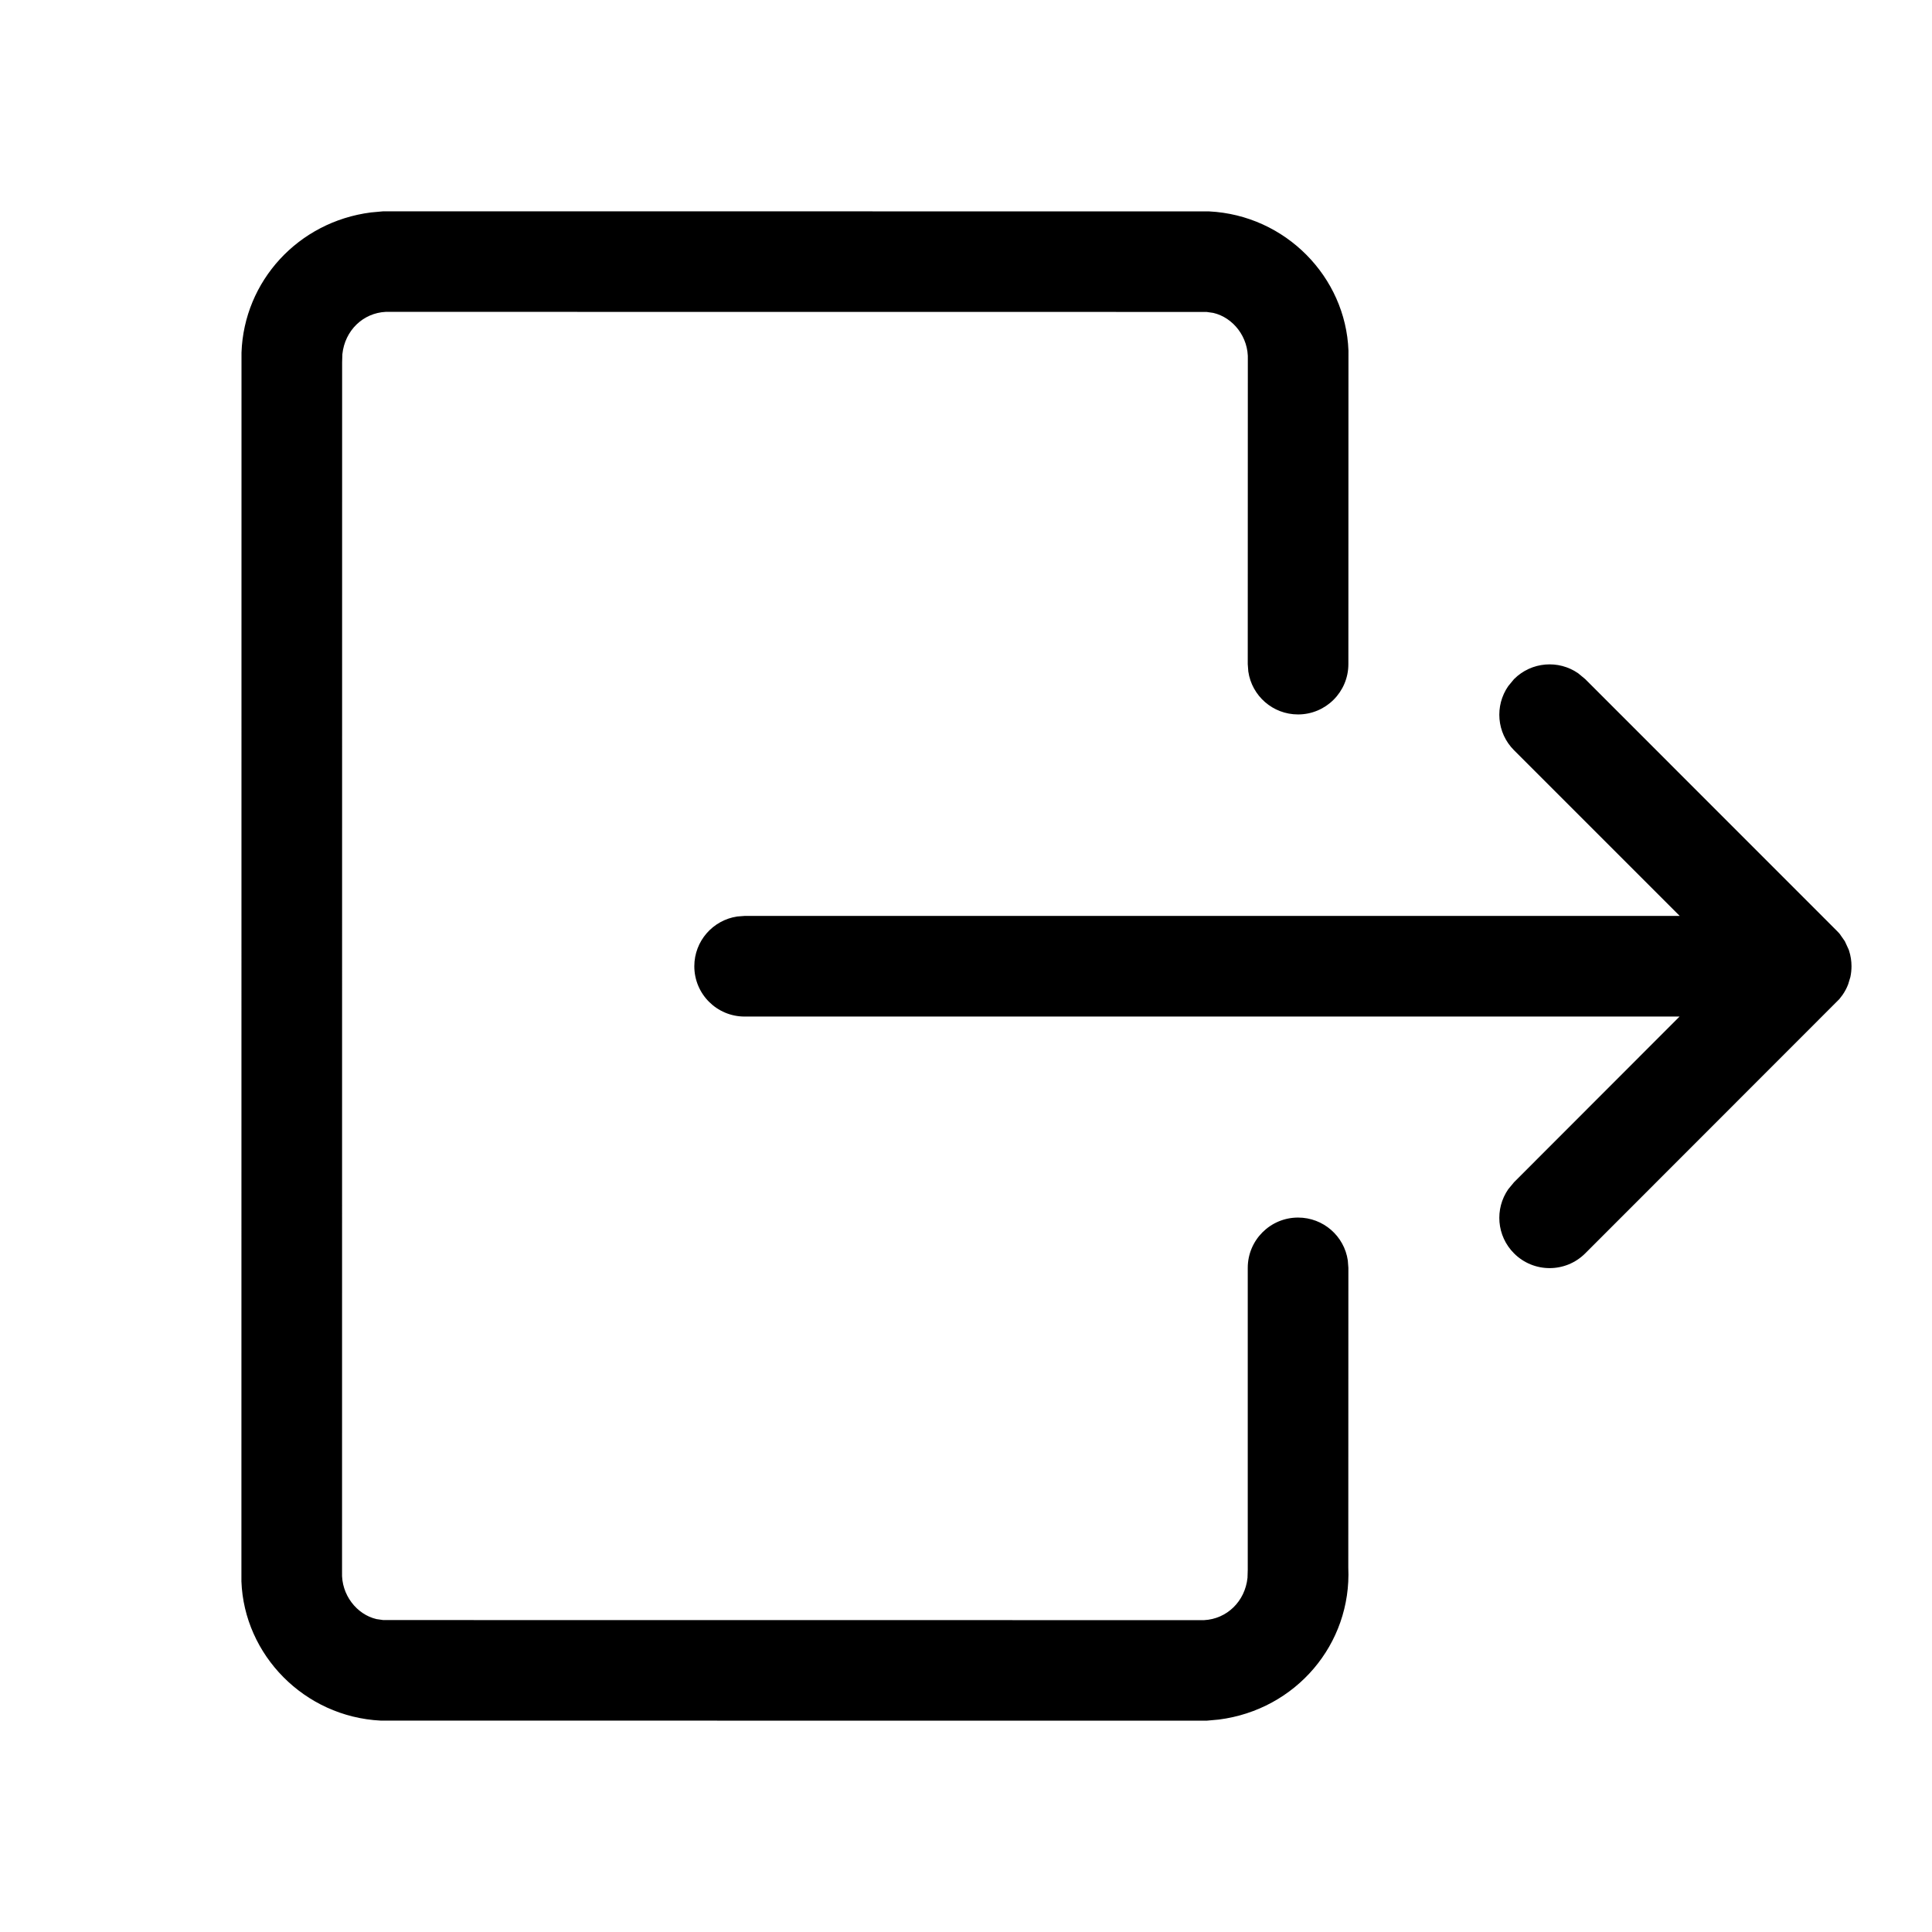
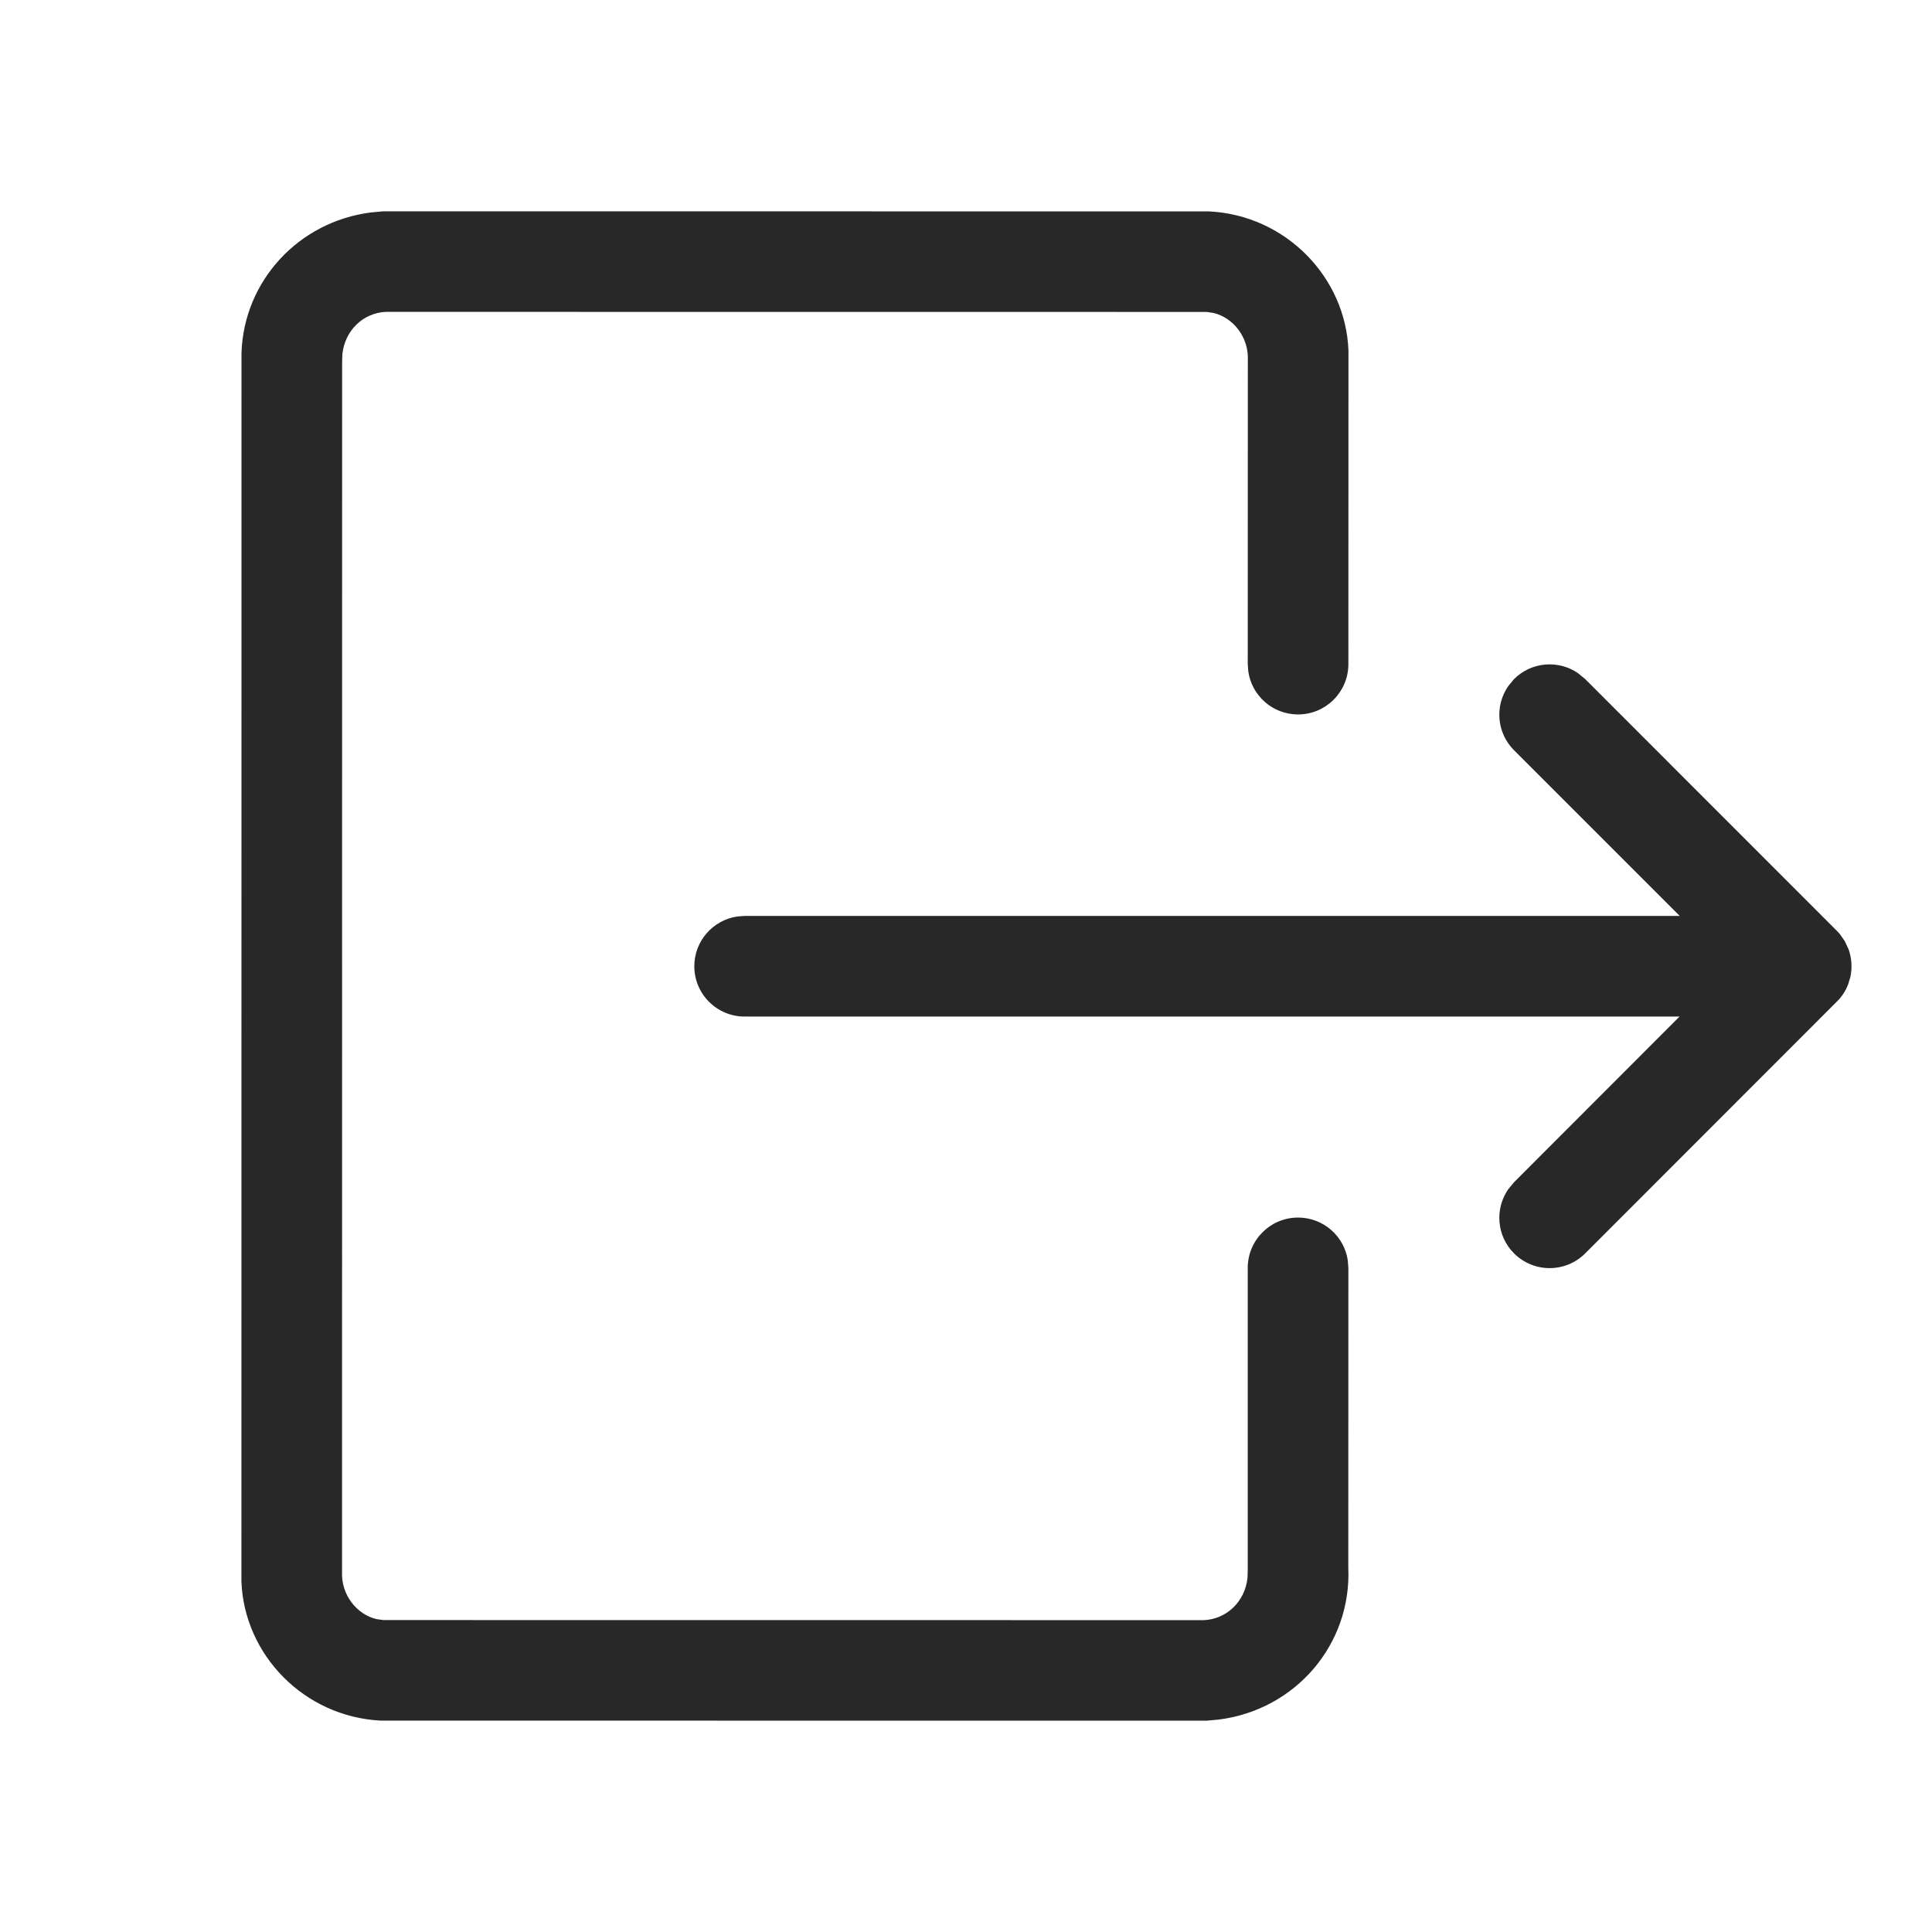
<svg xmlns="http://www.w3.org/2000/svg" width="24px" height="24px" viewBox="0 0 24 24" version="1.1">
-   <g id="Icons" stroke="none" stroke-width="1" fill="none" fill-rule="evenodd">
-     <g id="Overview" transform="translate(-621, -450)" fill="currentColor">
-       <g id="Icons" transform="translate(368.5, 100)">
-         <g id="Icon/Essential/Logout" transform="translate(252.5, 350)">
-           <path d="M4.761,2.625 L15.019,2.626 C15.971,2.673 16.717,3.443 16.751,4.355 L16.75,8.25 C16.75,8.595 16.47,8.875 16.125,8.875 C15.811,8.875 15.551,8.644 15.507,8.342 L15.5,8.25 L15.501,4.472 C15.513,4.188 15.318,3.944 15.072,3.887 L14.988,3.875 L4.792,3.874 C4.509,3.888 4.284,4.106 4.253,4.4 L4.25,4.5 L4.249,19.528 C4.237,19.811 4.432,20.056 4.677,20.113 L4.761,20.125 L14.957,20.126 C15.24,20.112 15.466,19.894 15.497,19.6 L15.5,19.5 L15.5,15.75 C15.5,15.405 15.78,15.125 16.125,15.125 C16.439,15.125 16.699,15.356 16.743,15.658 L16.75,15.75 L16.749,19.472 C16.792,20.424 16.097,21.239 15.141,21.361 L14.988,21.375 L4.729,21.374 C3.778,21.326 3.033,20.557 2.999,19.645 L3,4.38 C3.031,3.493 3.703,2.755 4.608,2.639 L4.761,2.625 Z M19.605,8.364 L19.692,8.436 L22.824,11.569 C22.84,11.585 22.855,11.602 22.869,11.62 L22.817,11.561 L22.856,11.605 L22.856,11.605 L22.917,11.692 L22.917,11.692 L22.965,11.796 L22.965,11.796 L22.971,11.814 C22.99,11.874 23,11.938 23,12.003 C23,12.049 22.995,12.094 22.986,12.137 L22.959,12.226 L22.959,12.226 C22.942,12.272 22.918,12.317 22.889,12.359 L22.849,12.411 L22.849,12.411 L19.692,15.57 C19.448,15.814 19.052,15.814 18.808,15.57 C18.591,15.353 18.567,15.017 18.736,14.773 L18.808,14.686 L20.864,12.628 L9.25,12.628 C8.905,12.628 8.625,12.349 8.625,12.003 C8.625,11.69 8.856,11.43 9.158,11.385 L9.25,11.378 L20.866,11.378 L18.808,9.32 C18.591,9.103 18.567,8.767 18.736,8.523 L18.808,8.436 C19.025,8.219 19.362,8.195 19.605,8.364 Z" id="Logout" />
-         </g>
-       </g>
-     </g>
+   <g id="Icon/Essential/Logout" stroke="none" stroke-width="1" fill="none" fill-rule="evenodd" fill-opacity="0.84">
+     <path d="M4.761,2.625 L15.019,2.626 C15.971,2.673 16.717,3.443 16.751,4.355 L16.75,8.25 C16.75,8.595 16.47,8.875 16.125,8.875 C15.811,8.875 15.551,8.644 15.507,8.342 L15.5,8.25 L15.501,4.472 C15.513,4.188 15.318,3.944 15.072,3.887 L14.988,3.875 L4.792,3.874 C4.509,3.888 4.284,4.106 4.253,4.4 L4.25,4.5 L4.249,19.528 C4.237,19.811 4.432,20.056 4.677,20.113 L4.761,20.125 L14.957,20.126 C15.24,20.112 15.466,19.894 15.497,19.6 L15.5,19.5 L15.5,15.75 C15.5,15.405 15.78,15.125 16.125,15.125 C16.439,15.125 16.699,15.356 16.743,15.658 L16.75,15.75 L16.749,19.472 C16.792,20.424 16.097,21.239 15.141,21.361 L14.988,21.375 L4.729,21.374 C3.778,21.326 3.033,20.557 2.999,19.645 L3,4.38 C3.031,3.493 3.703,2.755 4.608,2.639 L4.761,2.625 Z M19.605,8.364 L19.692,8.436 L22.824,11.569 C22.84,11.585 22.855,11.602 22.869,11.62 L22.817,11.561 L22.856,11.605 L22.856,11.605 L22.917,11.692 L22.917,11.692 L22.965,11.796 L22.965,11.796 L22.971,11.814 C22.99,11.874 23,11.938 23,12.003 C23,12.049 22.995,12.094 22.986,12.137 L22.959,12.226 L22.959,12.226 C22.942,12.272 22.918,12.317 22.889,12.359 L22.849,12.411 L22.849,12.411 L19.692,15.57 C19.448,15.814 19.052,15.814 18.808,15.57 C18.591,15.353 18.567,15.017 18.736,14.773 L18.808,14.686 L20.864,12.628 L9.25,12.628 C8.905,12.628 8.625,12.349 8.625,12.003 C8.625,11.69 8.856,11.43 9.158,11.385 L9.25,11.378 L20.866,11.378 L18.808,9.32 C18.591,9.103 18.567,8.767 18.736,8.523 L18.808,8.436 C19.025,8.219 19.362,8.195 19.605,8.364 Z" id="Logout" fill="currentColor" />
  </g>
</svg>
